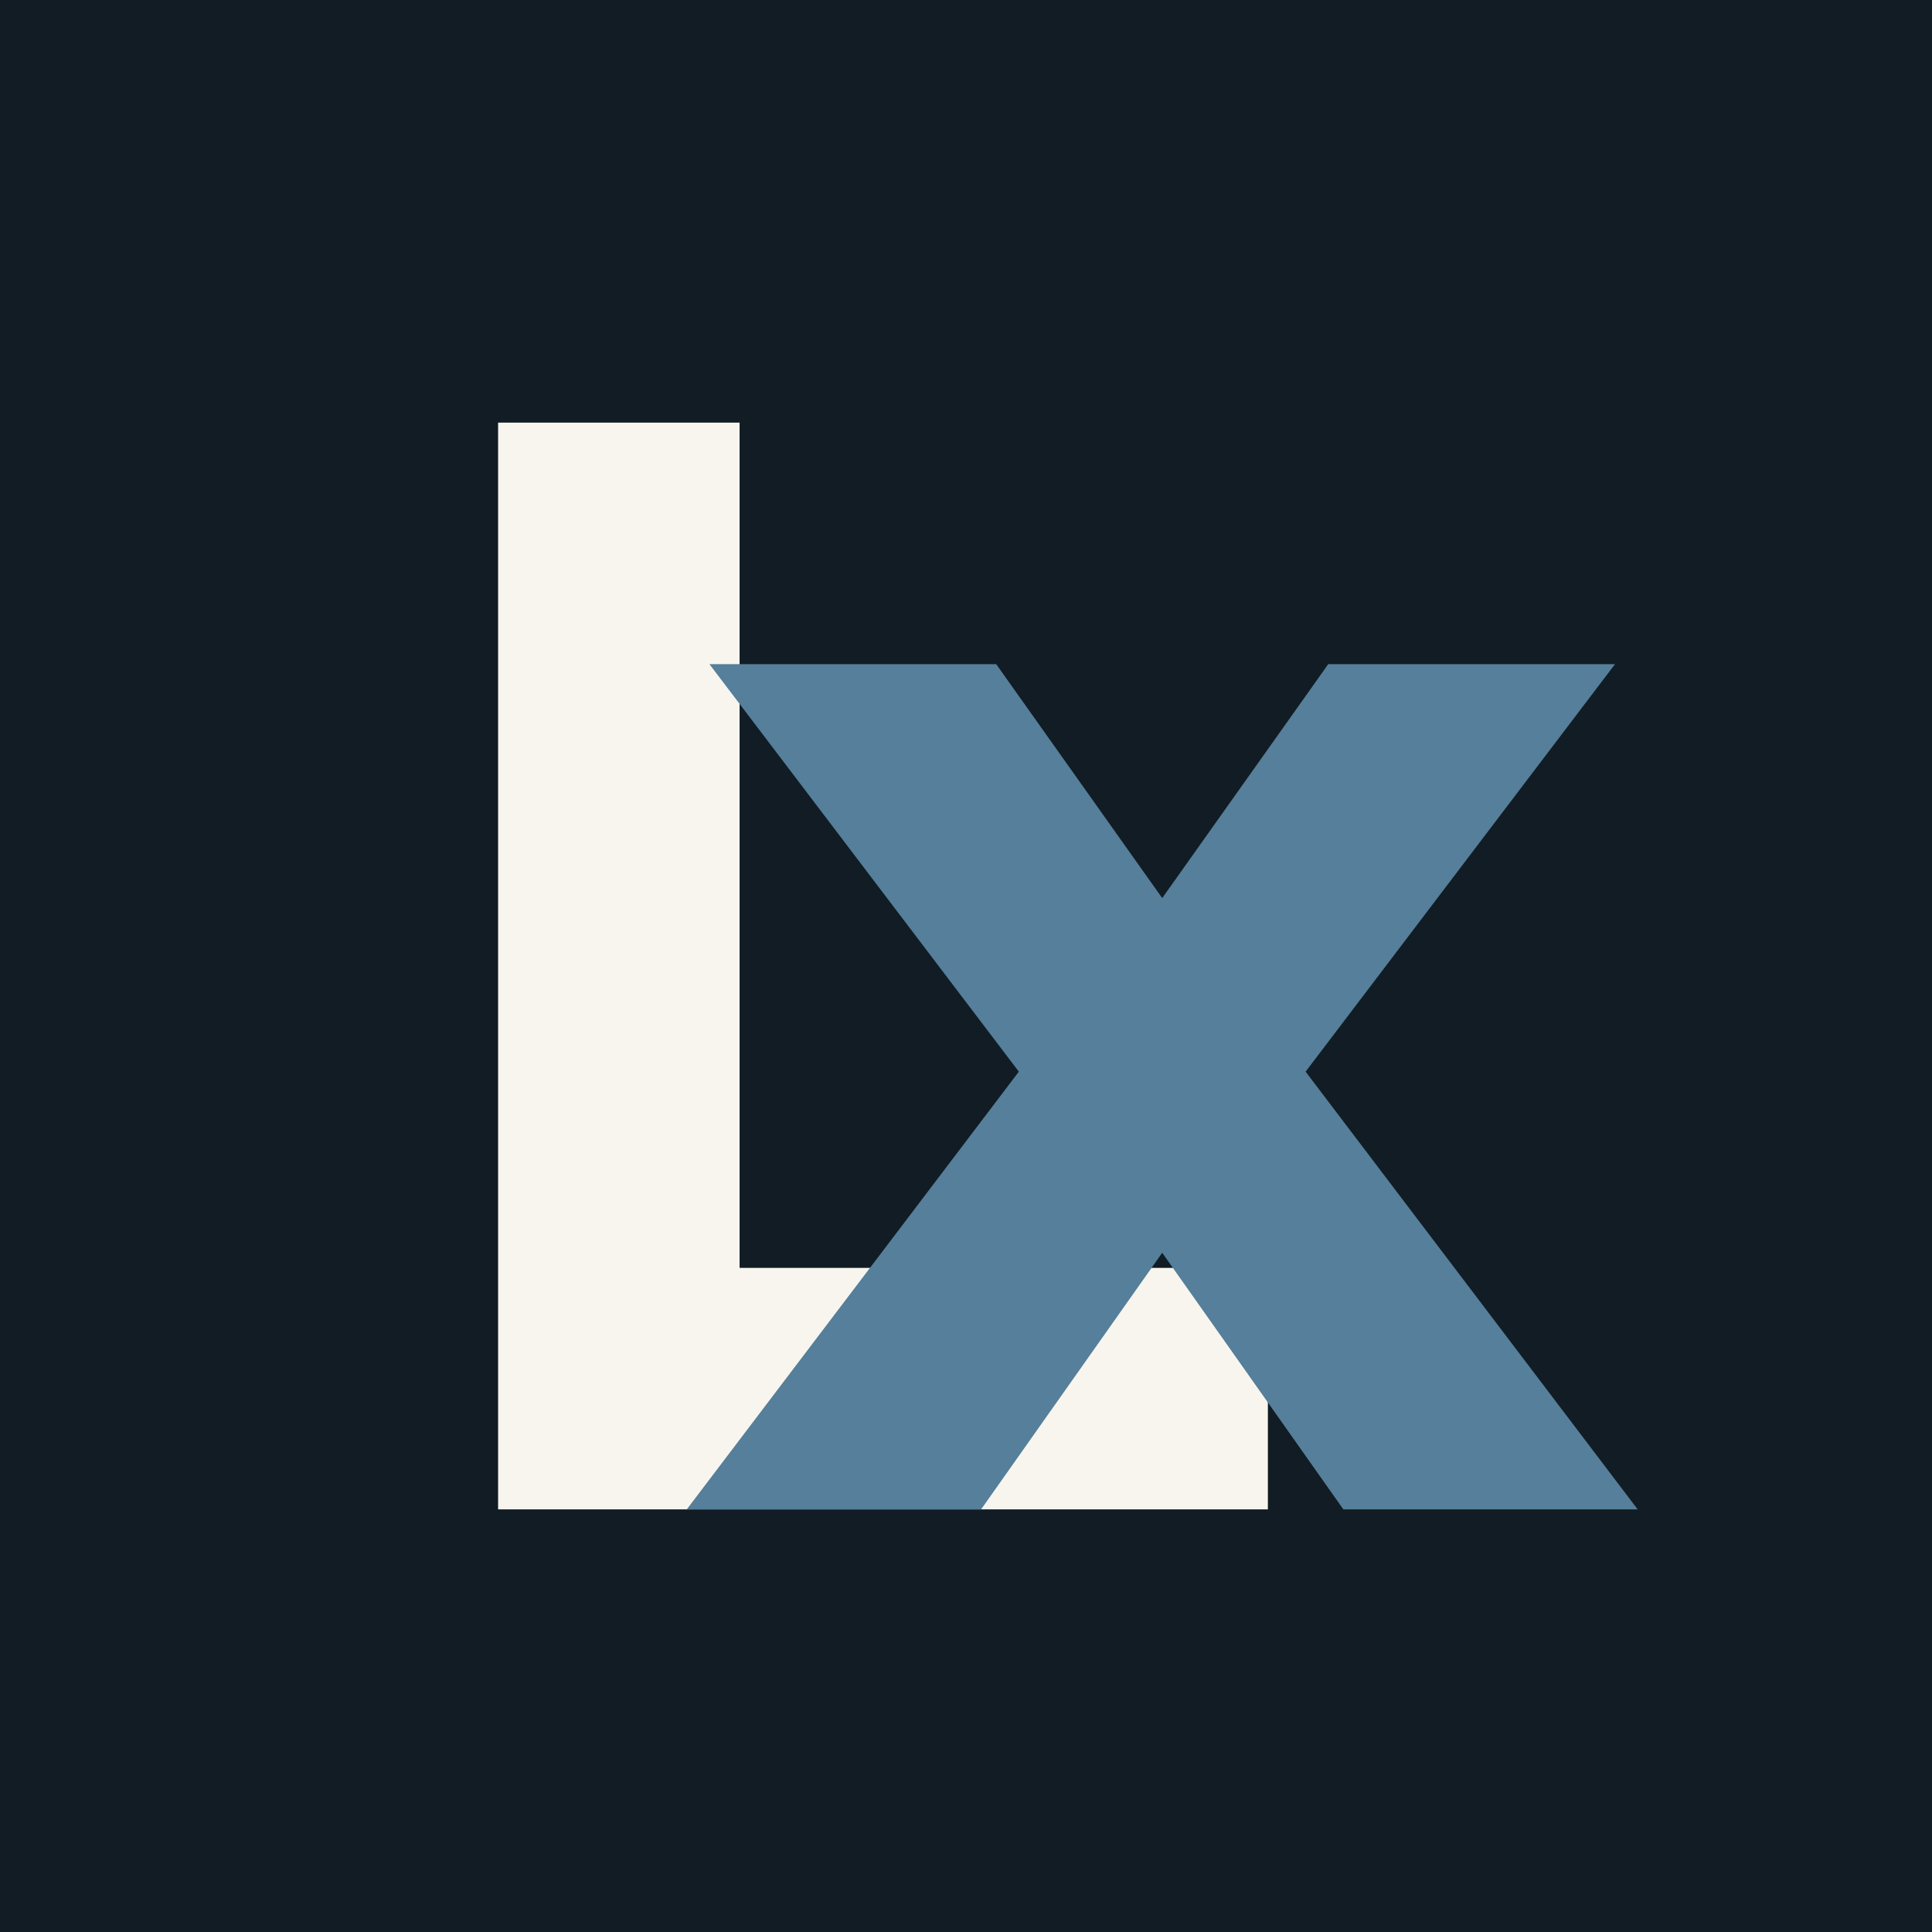
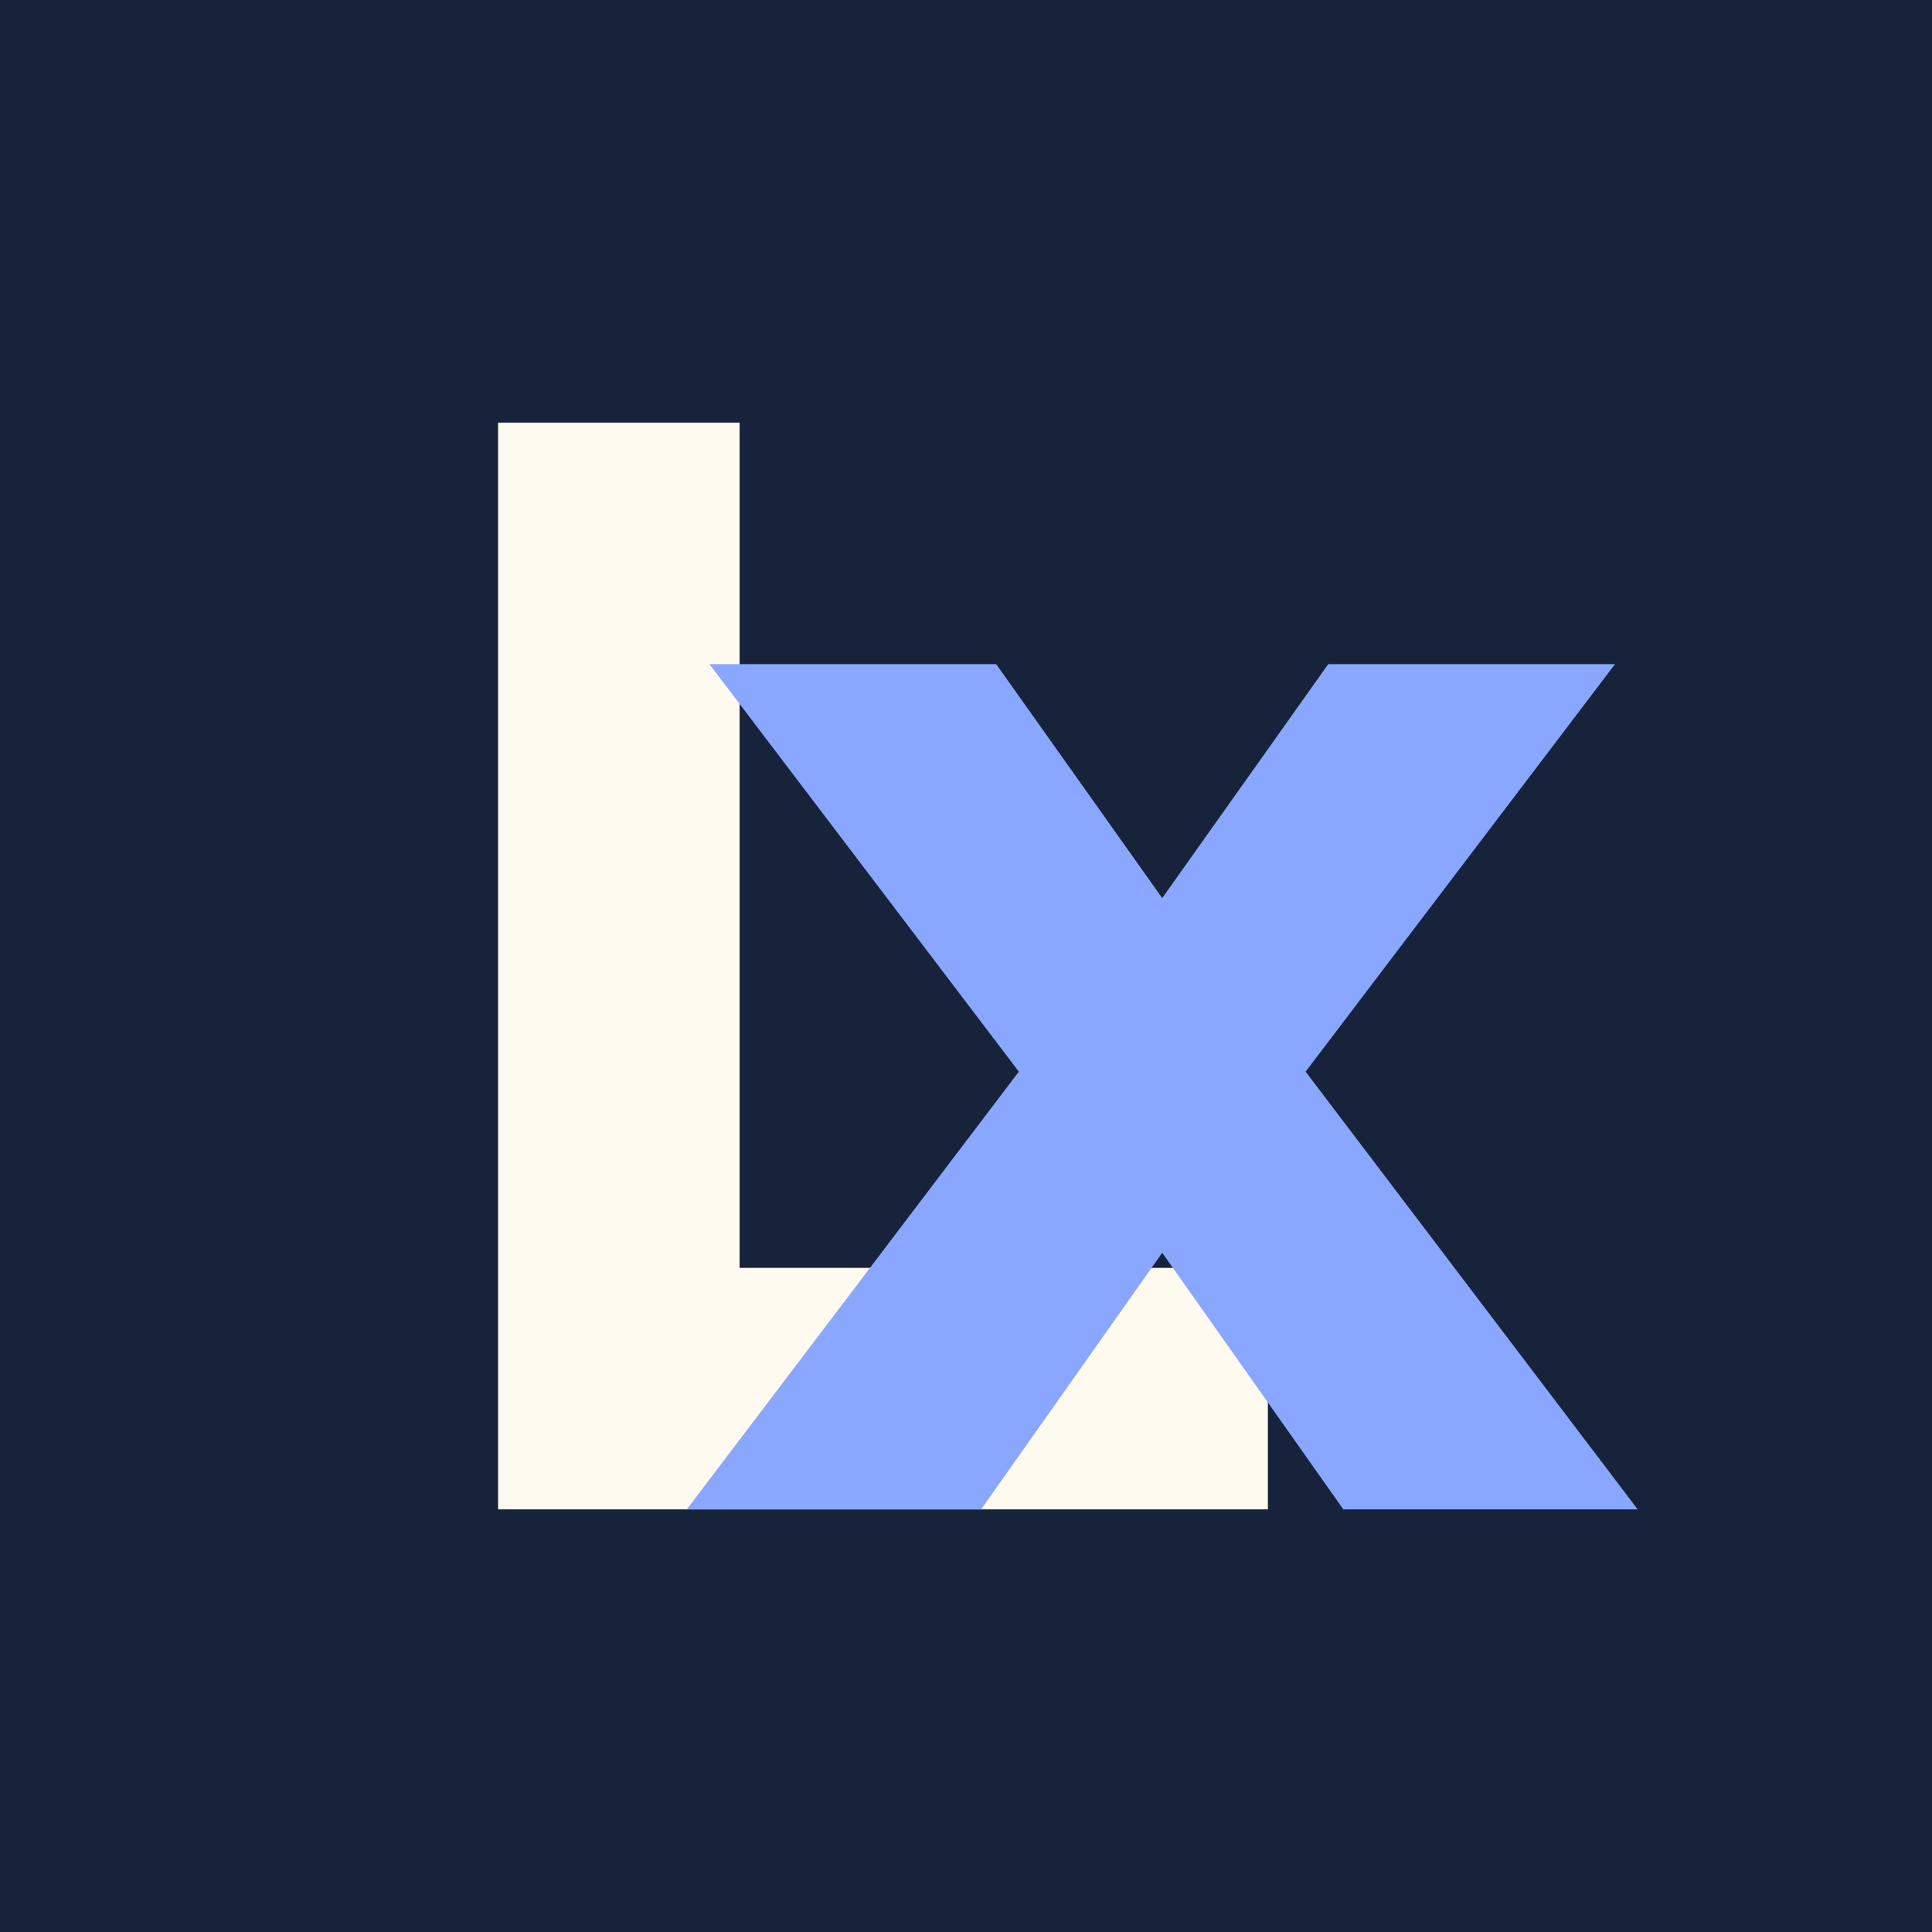
<svg xmlns="http://www.w3.org/2000/svg" viewBox="0 0 512 512" role="img" aria-labelledby="title">
-   <rect width="512" height="512" fill="#121C24" />
-   <path d="M132 112h64v224h140v64H132z" fill="#F8F5EE" />
-   <path d="m264 176 44 62 44-62h76l-82 108 88 116h-78l-48-68-48 68h-78l88-116-82-108z" fill="#557F9A" />
+   <rect width="512" height="512" fill="#17233B" />
+   <path d="M132 112h64v224h140v64H132z" fill="#FFFAF0" />
+   <path d="m264 176 44 62 44-62h76l-82 108 88 116h-78l-48-68-48 68h-78l88-116-82-108z" fill="#89A7FF" />
</svg>
